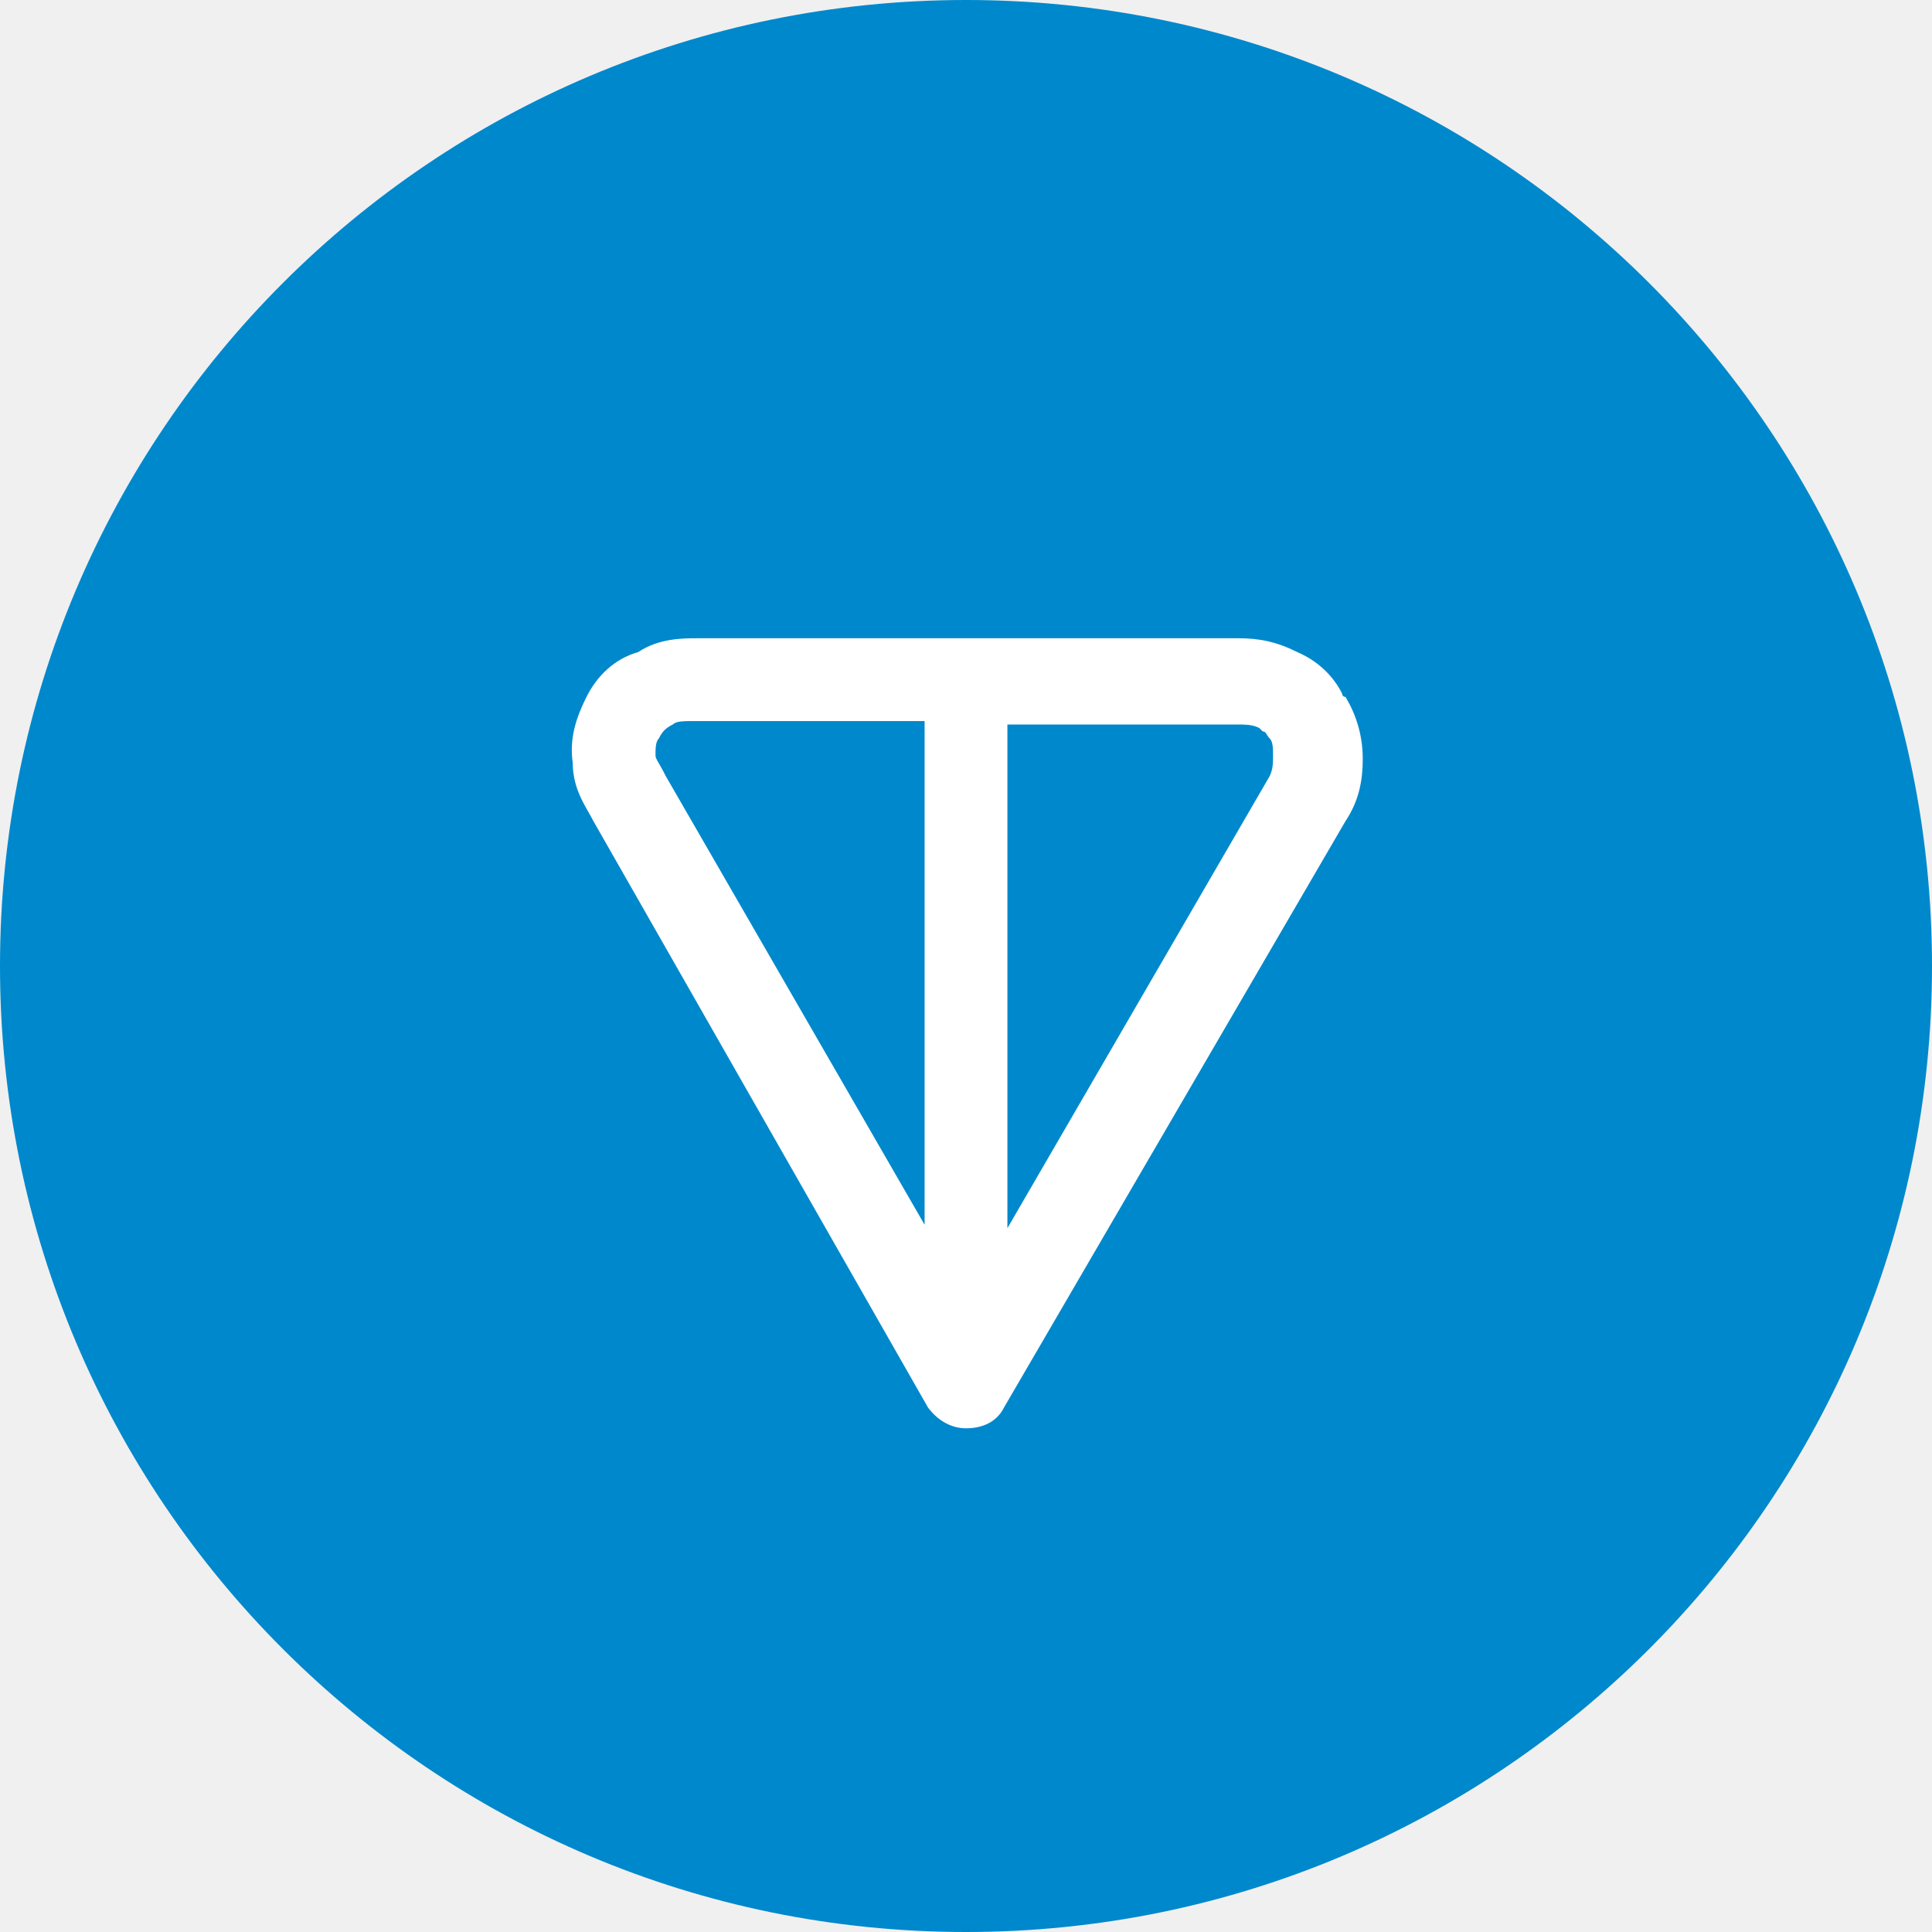
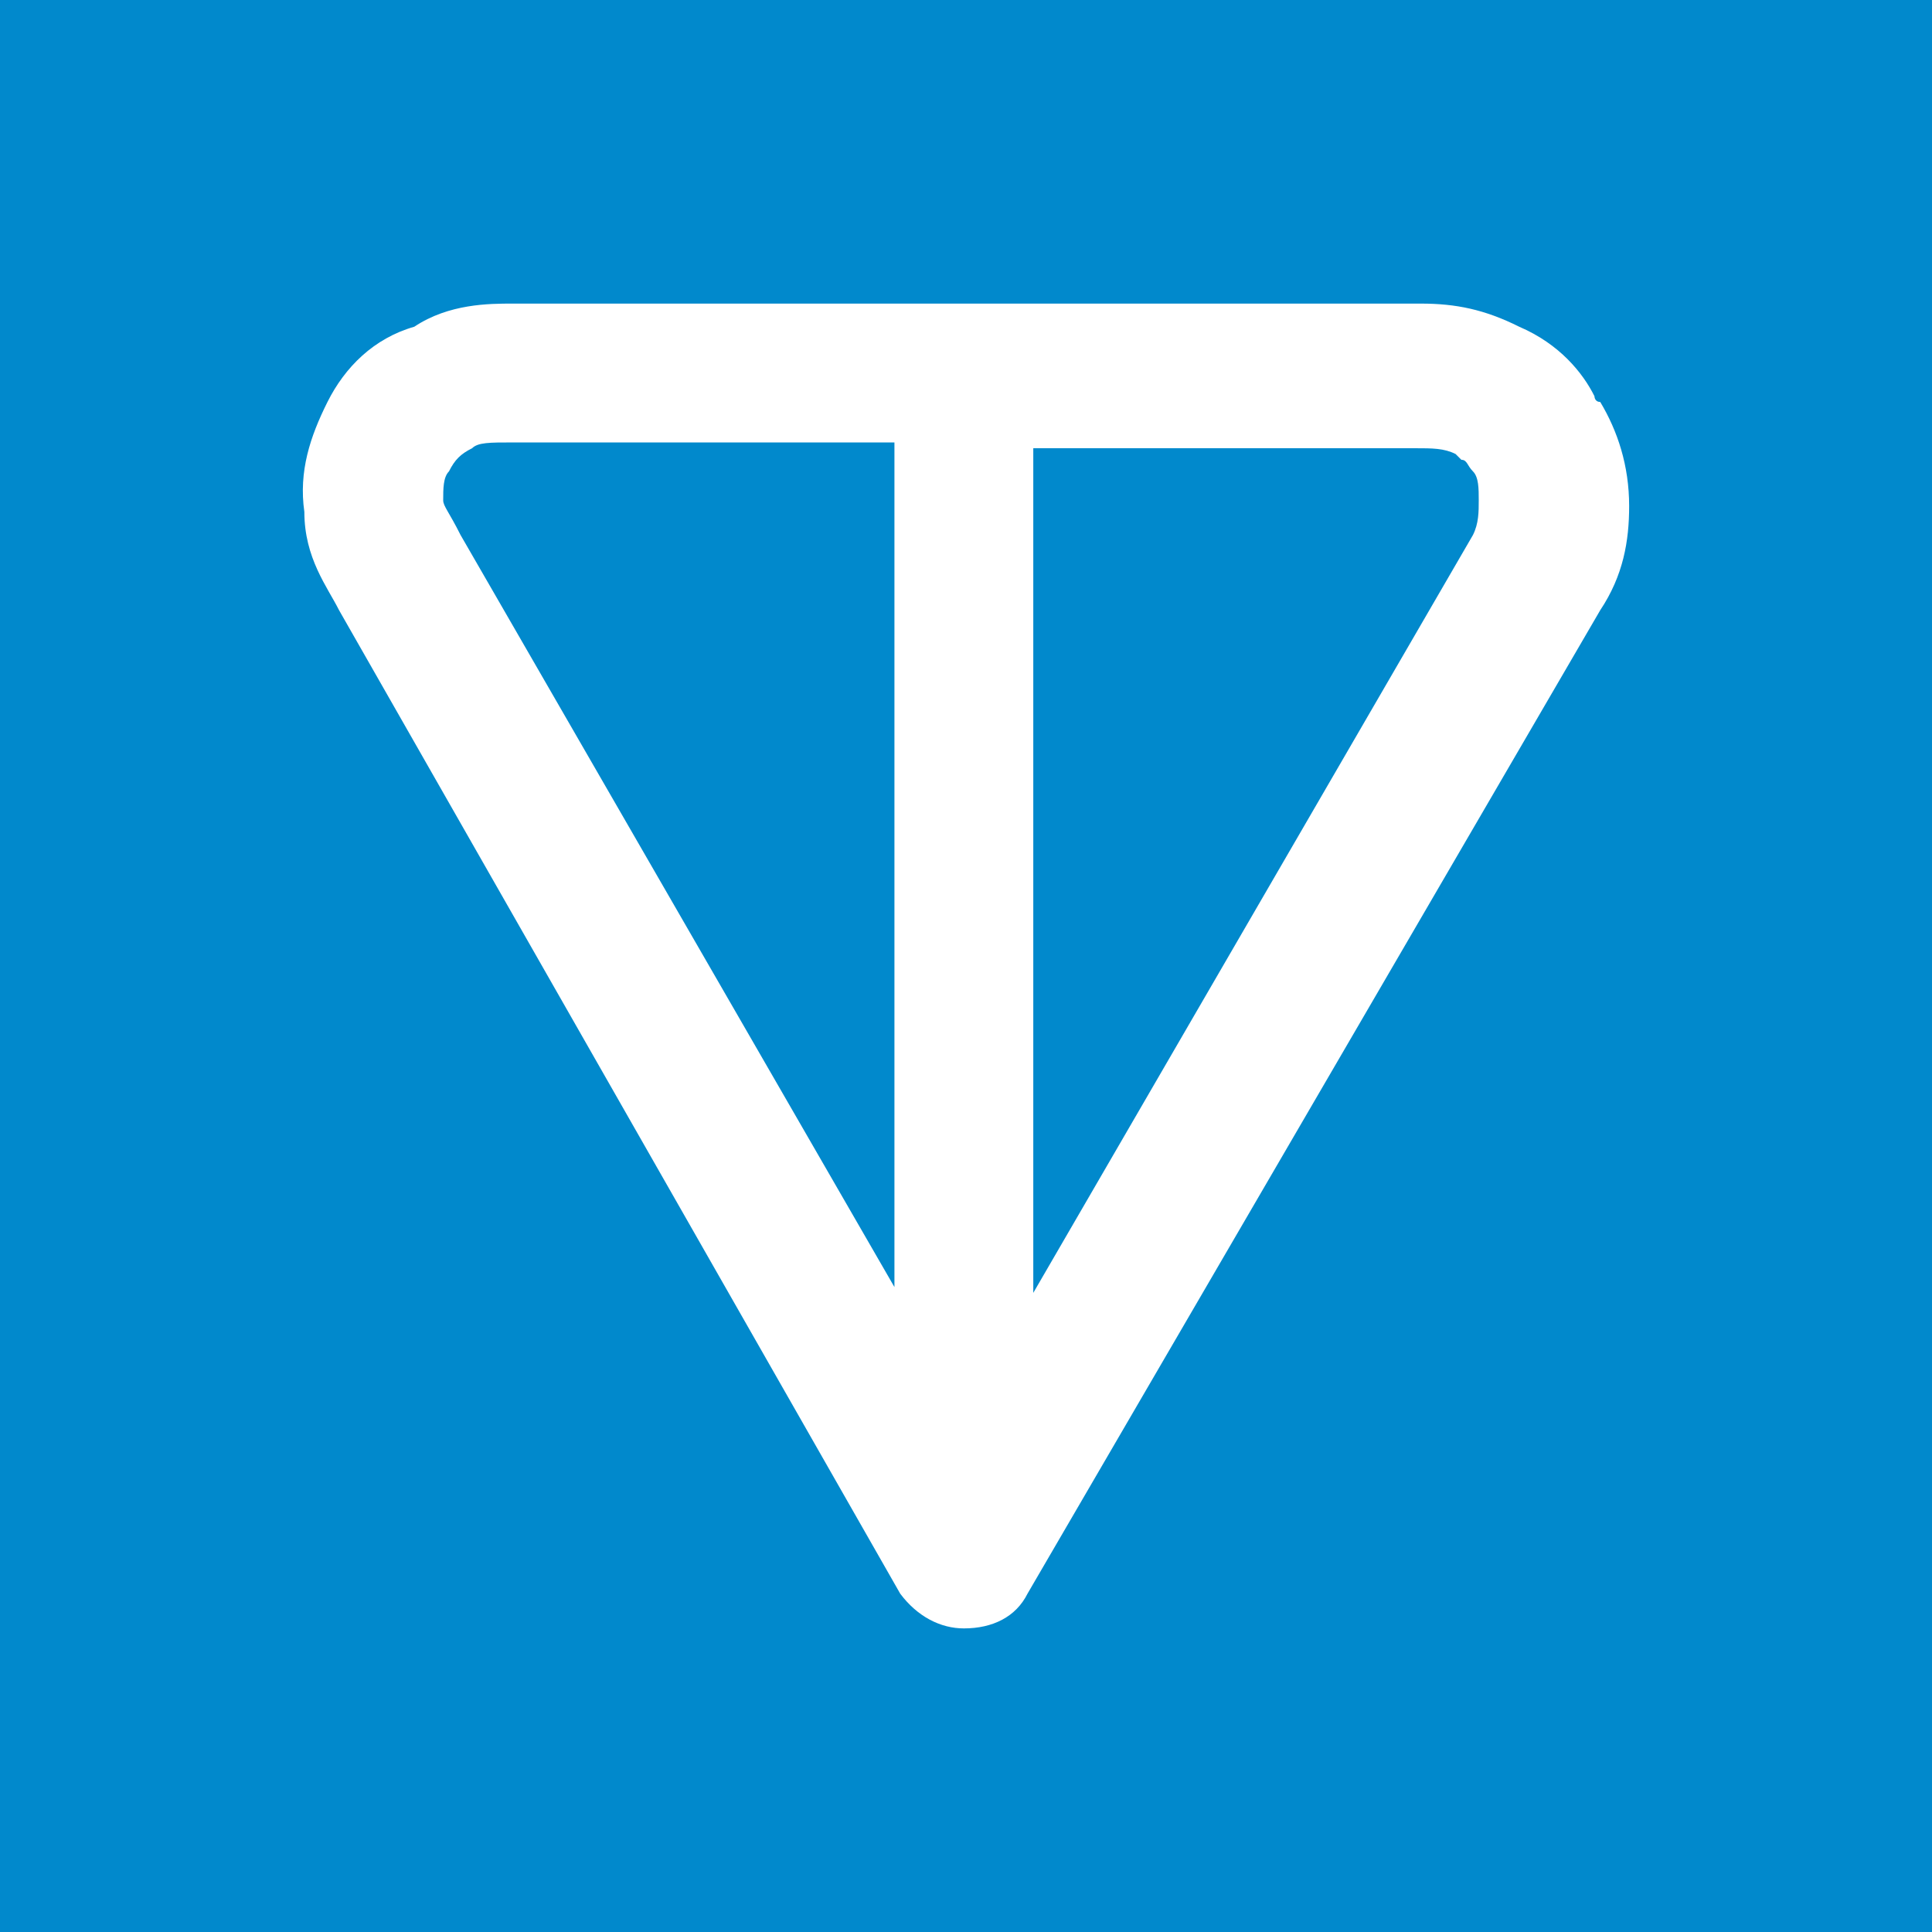
- <svg xmlns="http://www.w3.org/2000/svg" version="1.1" id="Layer_1" x="0px" y="0px" viewBox="0 0 56 56" style="enable-background:new 0 0 56 56;" xml:space="preserve">
-   <style type="text/css">
- 	.st0{fill:#0088CC;}
- 	.st1{fill-rule:evenodd;clip-rule:evenodd;fill:#FFFFFF;}
- </style>
-   <circle class="st0" cx="28" cy="28" r="28" />
-   <path class="st1" d="M20.2,18.5h15.7c0.6,0,1.1,0.1,1.7,0.4c0.7,0.3,1.1,0.8,1.3,1.2c0,0,0,0.1,0.1,0.1c0.3,0.5,0.5,1.1,0.5,1.8  c0,0.6-0.1,1.2-0.5,1.8c0,0,0,0,0,0l-9.9,17c-0.2,0.4-0.6,0.6-1.1,0.6c-0.4,0-0.8-0.2-1.1-0.6l-9.7-17c0,0,0,0,0,0  c-0.2-0.4-0.6-0.9-0.6-1.7c-0.1-0.7,0.1-1.3,0.4-1.9c0.3-0.6,0.8-1.1,1.5-1.3C19.1,18.5,19.8,18.5,20.2,18.5z M26.8,20.9h-6.6  c-0.4,0-0.6,0-0.7,0.1c-0.2,0.1-0.3,0.2-0.4,0.4C19,21.5,19,21.7,19,21.9c0,0.1,0.1,0.2,0.3,0.6c0,0,0,0,0,0l7.5,13V20.9z   M29.2,20.9v14.7l7.6-13.1c0.1-0.2,0.1-0.4,0.1-0.6c0-0.2,0-0.4-0.1-0.5c-0.1-0.1-0.1-0.2-0.2-0.2c0,0-0.1-0.1-0.1-0.1  c-0.2-0.1-0.4-0.1-0.7-0.1H29.2z" />
+ <svg xmlns="http://www.w3.org/2000/svg" style="isolation:isolate" viewBox="0 0 350 350" width="350pt" height="350pt">
+   <defs>
+     <clipPath id="_clipPath_gvHyIVFJ23aSjiRKqWgCWOHCVktpOaI6">
+       <rect width="350" height="350" />
+     </clipPath>
+   </defs>
+   <g clip-path="url(#_clipPath_gvHyIVFJ23aSjiRKqWgCWOHCVktpOaI6)">
+     <rect width="350" height="350" style="fill:rgb(1,137,204)" />
+     <g>
+       <path d=" M 92.866 55 L 257.407 55 C 263.695 55 268.935 56.048 275.224 59.192 C 282.56 62.336 286.752 67.576 288.848 71.769 C 288.848 71.769 288.848 72.817 289.896 72.817 C 293.04 78.057 295.136 84.345 295.136 91.681 C 295.136 97.969 294.088 104.258 289.896 110.546 C 289.896 110.546 289.896 110.546 289.896 110.546 L 186.141 288.712 C 184.045 292.904 179.852 295 174.612 295 C 170.42 295 166.228 292.904 163.084 288.712 L 61.425 110.546 C 61.425 110.546 61.425 110.546 61.425 110.546 C 59.328 106.354 55.136 101.114 55.136 92.729 C 54.088 85.393 56.184 79.105 59.328 72.817 C 62.473 66.528 67.713 61.288 75.049 59.192 C 81.337 55 88.673 55 92.866 55 Z  M 162.036 80.153 L 92.866 80.153 C 88.673 80.153 86.577 80.153 85.529 81.201 C 83.433 82.249 82.385 83.297 81.337 85.393 C 80.289 86.441 80.289 88.537 80.289 90.633 C 80.289 91.681 81.337 92.729 83.433 96.921 C 83.433 96.921 83.433 96.921 83.433 96.921 L 162.036 233.166 L 162.036 80.153 Z  M 187.189 80.153 L 187.189 234.214 L 266.839 96.921 C 267.887 94.825 267.887 92.729 267.887 90.633 C 267.887 88.537 267.887 86.441 266.839 85.393 C 265.791 84.345 265.791 83.297 264.743 83.297 C 264.743 83.297 263.695 82.249 263.695 82.249 C 261.599 81.201 259.503 81.201 256.359 81.201 L 187.189 81.201 L 187.189 80.153 Z " fill-rule="evenodd" fill="rgb(255,255,255)" />
+     </g>
+   </g>
</svg>
